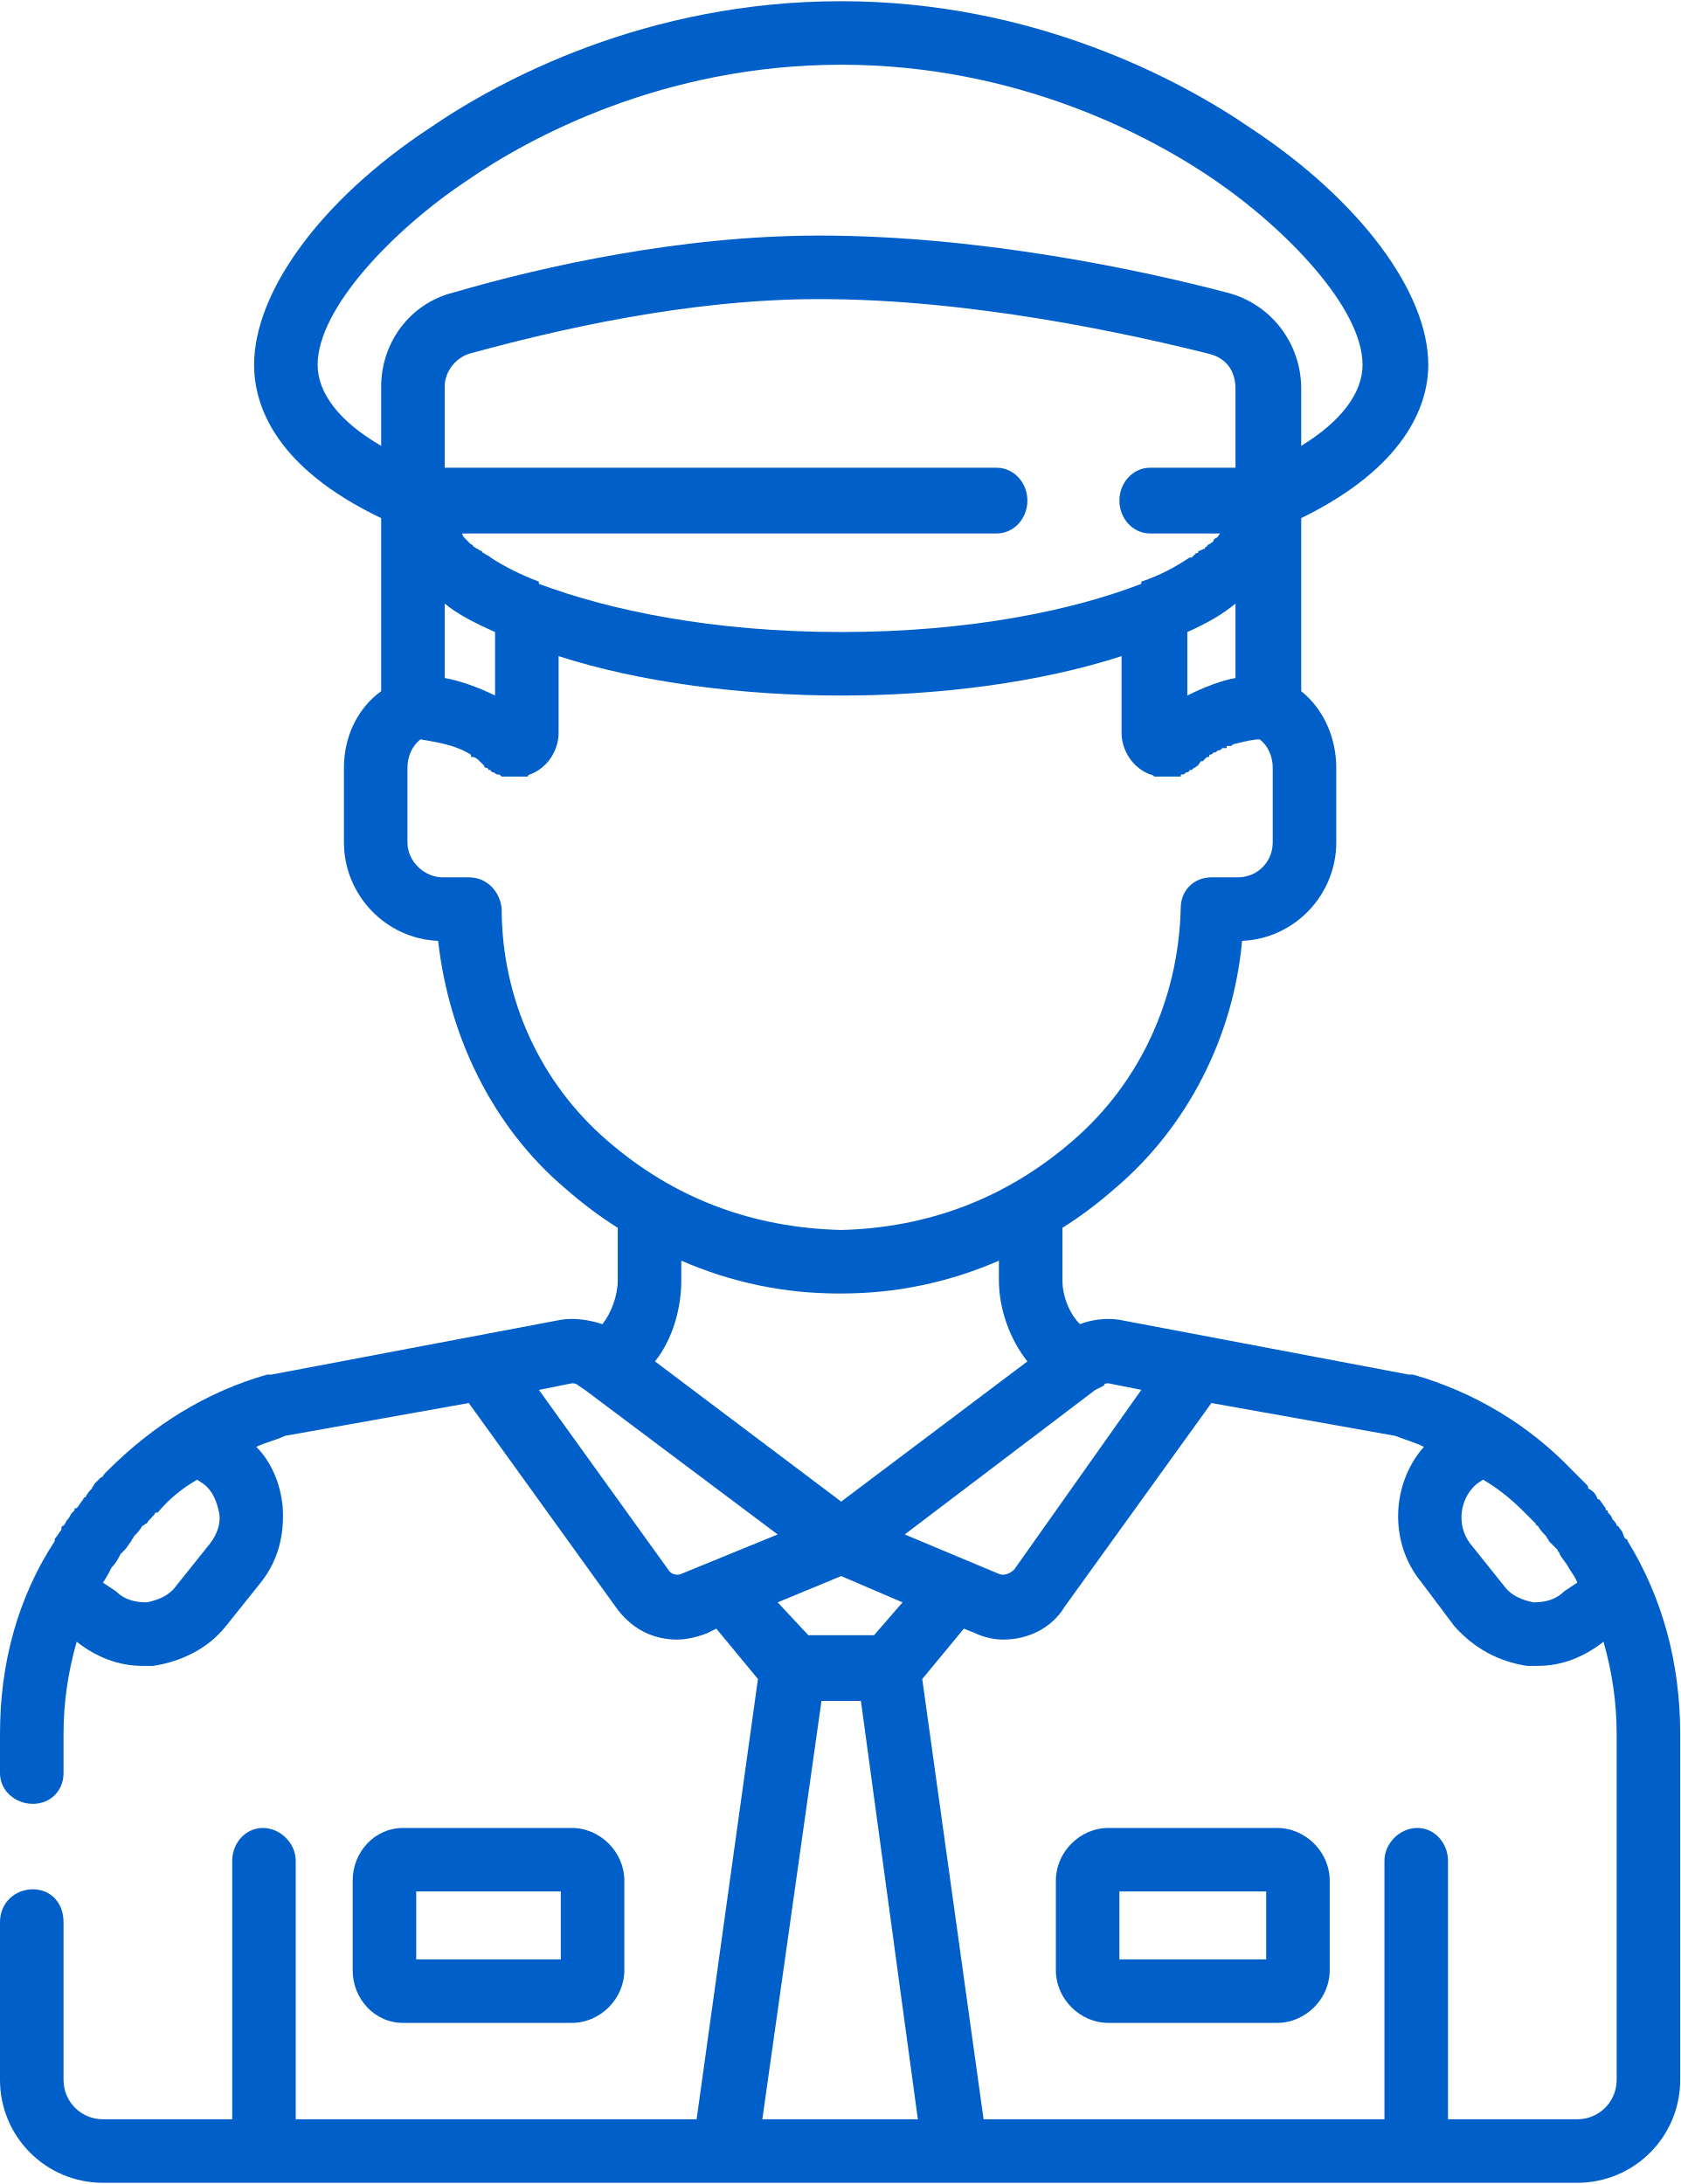
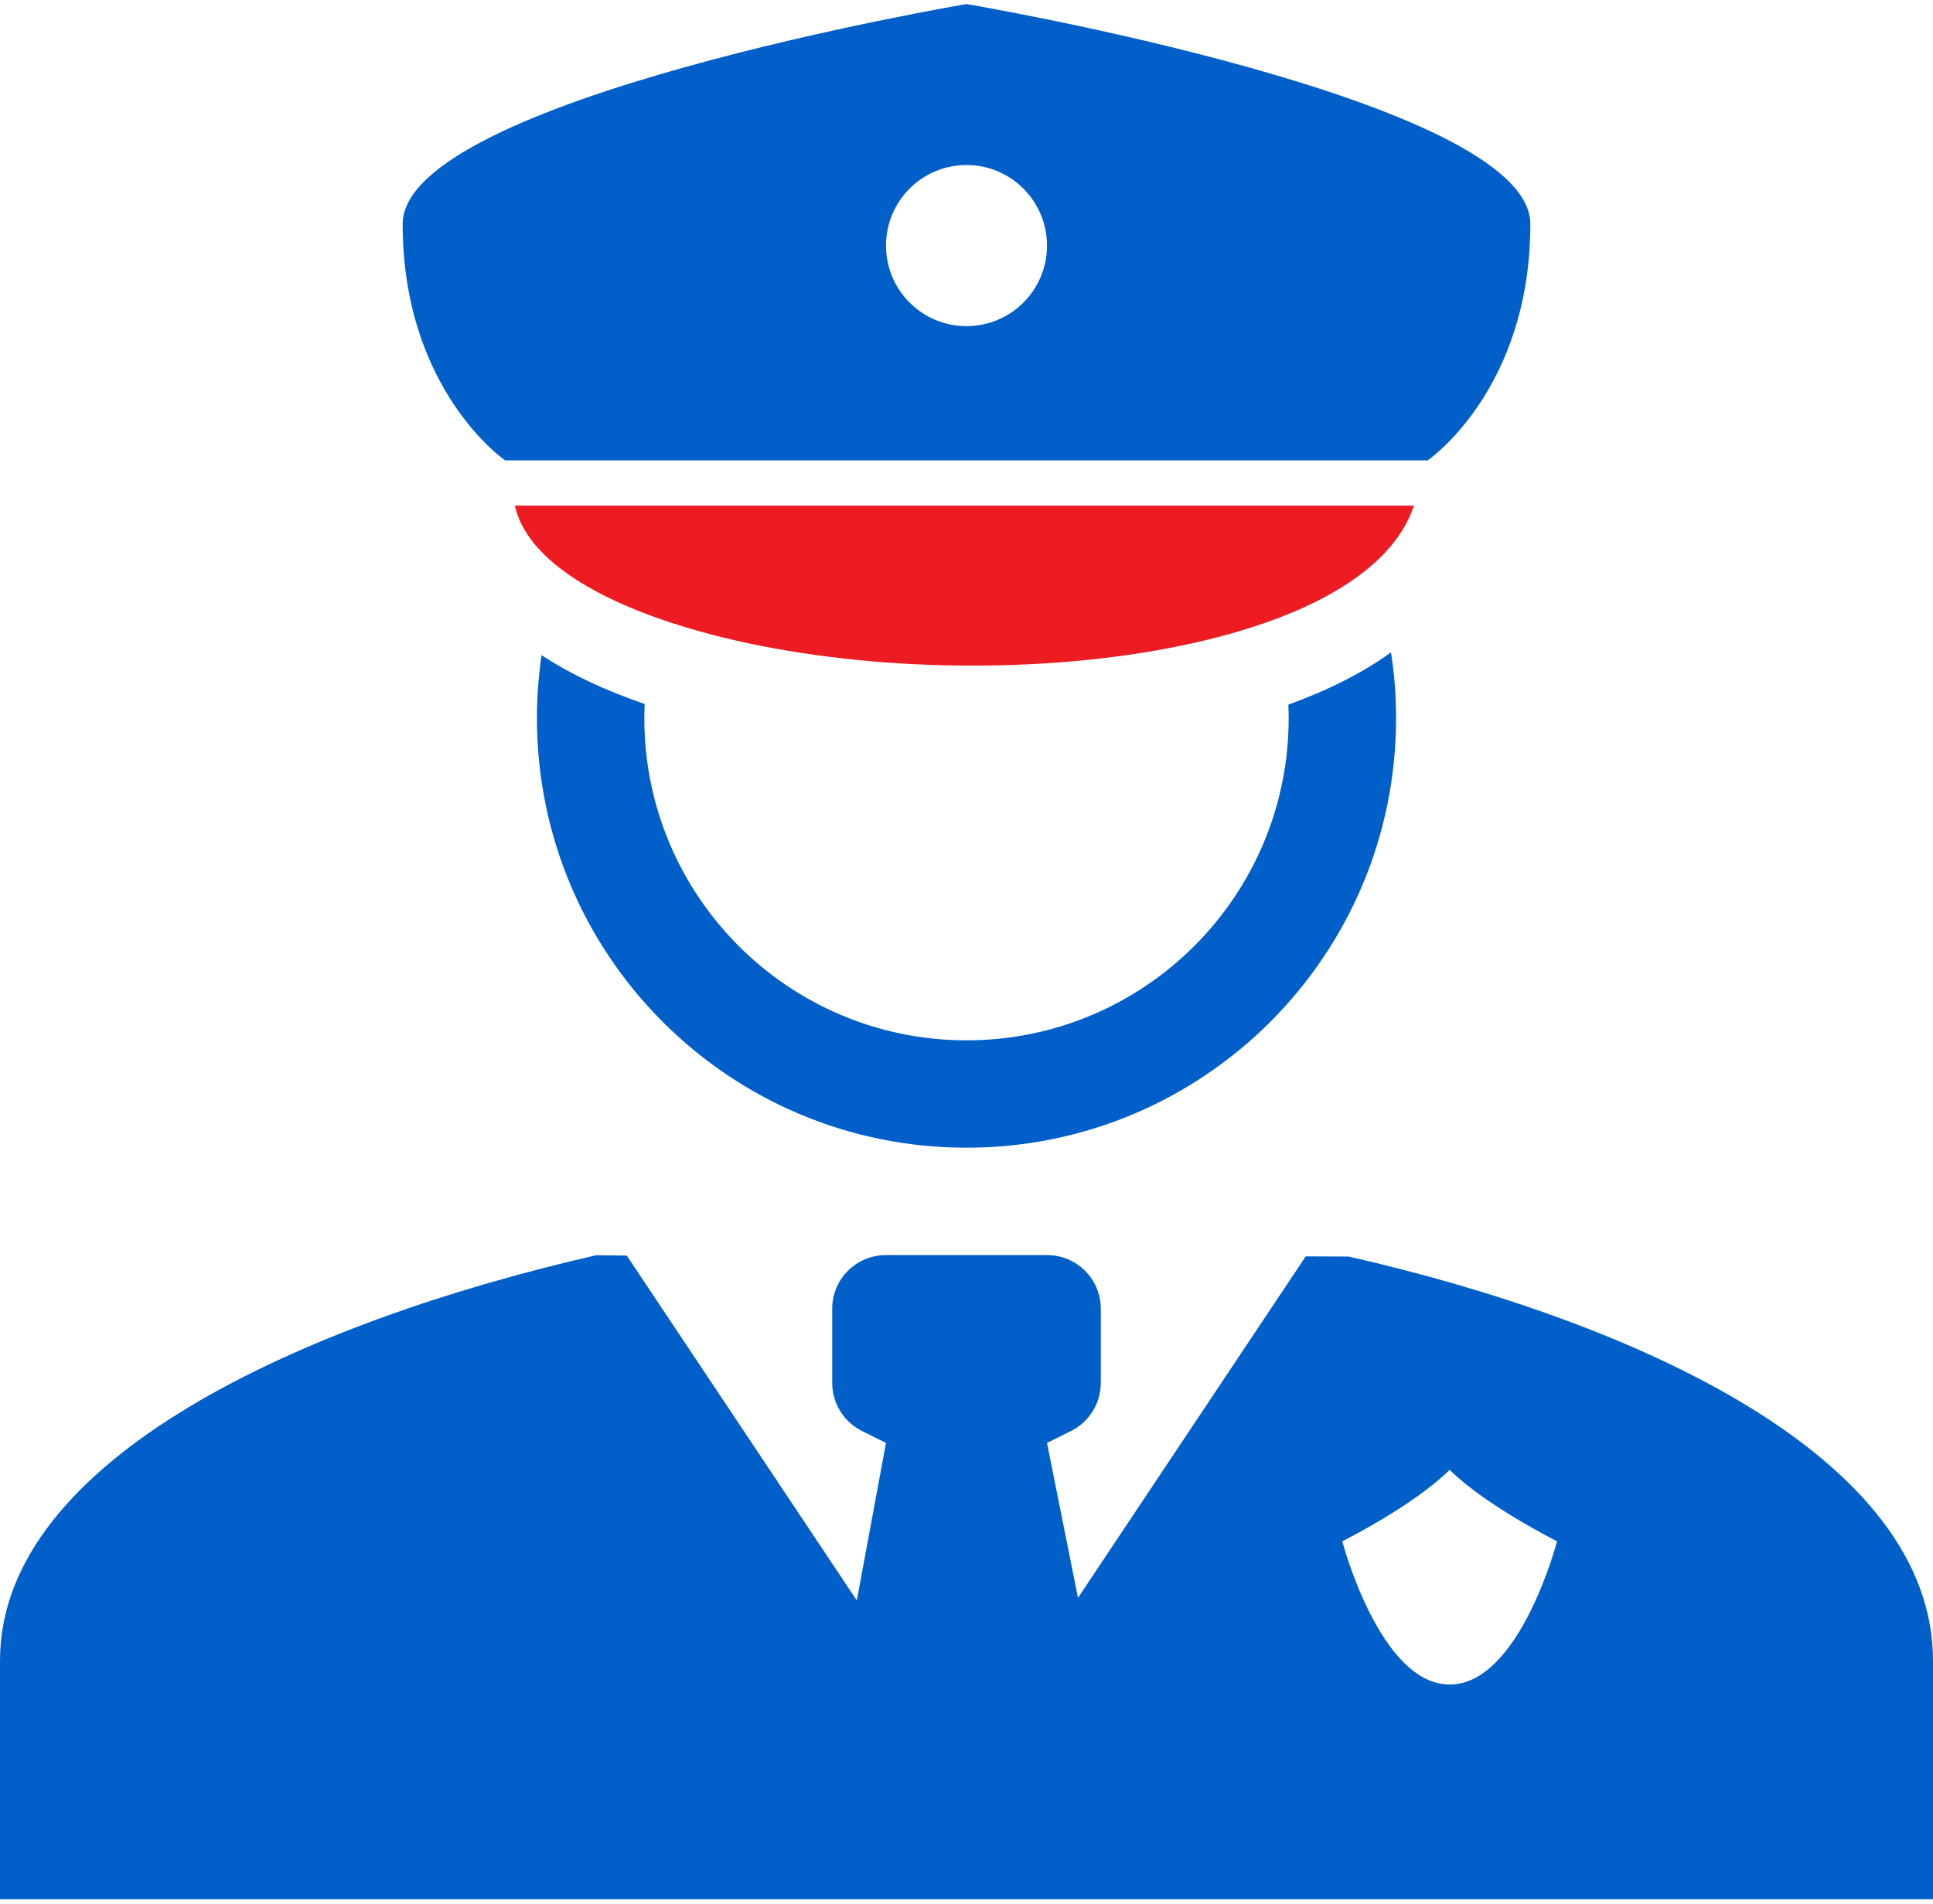
- <svg xmlns="http://www.w3.org/2000/svg" xml:space="preserve" width="50px" height="65px" version="1.1" style="shape-rendering:geometricPrecision; text-rendering:geometricPrecision; image-rendering:optimizeQuality; fill-rule:evenodd; clip-rule:evenodd" viewBox="0 0 7.67 9.96">
+ <svg xmlns="http://www.w3.org/2000/svg" xml:space="preserve" width="66px" height="65px" version="1.1" style="shape-rendering:geometricPrecision; text-rendering:geometricPrecision; image-rendering:optimizeQuality; fill-rule:evenodd; clip-rule:evenodd" viewBox="0 0 117.9 115.62">
  <defs>
    <style type="text/css">
   
-     .fil0 {fill:#015FC9;fill-rule:nonzero}
+     .fil0 {fill:#015FC9}
+     .fil1 {fill:#ED1C23}
   
  </style>
  </defs>
  <g id="Layer_x0020_1">
-     <path class="fil0" d="M7.43 7.03c0,-0.01 -0.01,-0.01 -0.01,-0.01 -0.01,-0.01 -0.01,-0.03 -0.02,-0.04 -0.01,-0.01 -0.01,-0.02 -0.02,-0.02 0,-0.01 -0.01,-0.02 -0.02,-0.03 0,-0.01 -0.01,-0.02 -0.02,-0.03 0,-0.01 0,-0.01 -0.01,-0.01 0,-0.01 0,-0.01 0,-0.01 -0.01,-0.01 -0.02,-0.03 -0.03,-0.04 -0.01,0 -0.01,-0.01 -0.01,-0.01 -0.01,-0.02 -0.02,-0.03 -0.04,-0.04 0,-0.01 0,-0.01 -0.01,-0.02 -0.01,-0.01 -0.02,-0.02 -0.03,-0.03 0,0 -0.01,-0.01 -0.02,-0.02 0,0 -0.01,-0.01 -0.01,-0.01 -0.2,-0.21 -0.45,-0.36 -0.73,-0.44 -0.01,0 -0.01,0 -0.02,0 0,0 -1.32,-0.25 -1.32,-0.25 0,0 0,0 0,0 -0.06,-0.01 -0.13,0 -0.18,0.02 -0.05,-0.05 -0.08,-0.13 -0.08,-0.2l0 -0.24c0.08,-0.05 0.16,-0.11 0.24,-0.18 0.33,-0.28 0.54,-0.69 0.58,-1.13 0.24,-0.01 0.43,-0.21 0.43,-0.45l0 -0.34c0,-0.14 -0.06,-0.27 -0.16,-0.35l0 -0.79c0.47,-0.23 0.58,-0.51 0.58,-0.7 0,-0.33 -0.31,-0.75 -0.81,-1.08 -0.32,-0.22 -0.99,-0.58 -1.87,-0.58 -0.89,0 -1.56,0.36 -1.88,0.58 -0.5,0.33 -0.8,0.75 -0.8,1.08 0,0.19 0.1,0.47 0.58,0.7l0 0.79c-0.11,0.08 -0.17,0.21 -0.17,0.35l0 0.34c0,0.24 0.19,0.44 0.43,0.45 0.05,0.44 0.25,0.85 0.58,1.13 0.08,0.07 0.16,0.13 0.24,0.18l0 0.24c0,0.07 -0.03,0.15 -0.07,0.2 -0.06,-0.02 -0.13,-0.03 -0.19,-0.02l-1.32 0.25c-0.01,0 -0.01,0 -0.02,0 -0.28,0.08 -0.52,0.23 -0.73,0.44 0,0 -0.01,0.01 -0.01,0.01 -0.01,0.01 -0.01,0.02 -0.02,0.02 -0.01,0.01 -0.02,0.02 -0.03,0.03 0,0.01 -0.01,0.01 -0.01,0.02 -0.01,0.01 -0.02,0.02 -0.03,0.04 -0.01,0 -0.01,0.01 -0.01,0.01 -0.01,0.01 -0.02,0.03 -0.03,0.04 -0.01,0 -0.01,0 -0.01,0.01 0,0 0,0 -0.01,0.01 -0.01,0.01 -0.01,0.02 -0.02,0.03 -0.01,0.01 -0.01,0.02 -0.02,0.03 -0.01,0 -0.01,0.01 -0.01,0.02 -0.01,0.01 -0.02,0.03 -0.03,0.04 0,0 0,0 0,0.01 -0.17,0.26 -0.25,0.56 -0.25,0.88l0 0.18c0,0.08 0.07,0.14 0.15,0.14 0.08,0 0.14,-0.06 0.14,-0.14l0 -0.18c0,-0.14 0.02,-0.28 0.06,-0.42 0.09,0.07 0.19,0.11 0.3,0.11 0.02,0 0.04,0 0.05,0 0.13,-0.02 0.25,-0.08 0.33,-0.18l0.16 -0.2c0.08,-0.1 0.11,-0.22 0.1,-0.35 -0.01,-0.1 -0.05,-0.2 -0.12,-0.27 0.04,-0.02 0.09,-0.03 0.13,-0.05l0.84 -0.15 0.67 0.93c0.07,0.1 0.17,0.15 0.28,0.15 0.04,0 0.09,-0.01 0.14,-0.03l0.04 -0.02 0.19 0.23 -0.28 2.01 -1.83 0 0 -1.18c0,-0.08 -0.07,-0.15 -0.15,-0.15 -0.08,0 -0.14,0.07 -0.14,0.15l0 1.18 -0.59 0c-0.1,0 -0.18,-0.08 -0.18,-0.18l0 -0.72c0,-0.09 -0.06,-0.15 -0.14,-0.15 -0.08,0 -0.15,0.06 -0.15,0.15l0 0.72c0,0.26 0.21,0.47 0.47,0.47l6.73 0c0.26,0 0.47,-0.21 0.47,-0.47l0 -1.58c0,-0.32 -0.08,-0.62 -0.24,-0.88zm-4.82 1.31l-0.77 0c-0.13,0 -0.23,0.11 -0.23,0.24l0 0.41c0,0.13 0.1,0.24 0.23,0.24l0.77 0c0.13,0 0.24,-0.11 0.24,-0.24l0 -0.41c0,-0.13 -0.11,-0.24 -0.24,-0.24zm-0.05 0.6l-0.66 0 0 -0.31 0.66 0 0 0.31zm3.27 -0.6l-0.77 0c-0.13,0 -0.24,0.11 -0.24,0.24l0 0.41c0,0.13 0.11,0.24 0.24,0.24l0.77 0c0.13,0 0.24,-0.11 0.24,-0.24l0 -0.41c0,-0.13 -0.11,-0.24 -0.24,-0.24zm-0.72 0.6l0 -0.31 0.67 0 0 0.31 -0.67 0zm-4.15 -1.9l-0.16 0.2c-0.03,0.04 -0.08,0.06 -0.13,0.07 -0.05,0 -0.1,-0.01 -0.14,-0.05l-0.06 -0.04c0.02,-0.03 0.03,-0.05 0.04,-0.07 0,0 0,0 0,0 0.02,-0.02 0.03,-0.04 0.04,-0.06 0.01,-0.01 0.01,-0.01 0.02,-0.02 0.01,-0.01 0.02,-0.03 0.03,-0.04 0,-0.01 0.01,-0.01 0.01,-0.02 0.01,-0.01 0.03,-0.03 0.04,-0.05 0.01,0 0.01,-0.01 0.02,-0.01 0.01,-0.02 0.03,-0.03 0.04,-0.05 0,0 0,0 0.01,0 0.05,-0.06 0.11,-0.11 0.18,-0.15l0.03 0.02c0.04,0.03 0.06,0.08 0.07,0.13 0.01,0.05 -0.01,0.1 -0.04,0.14zm5.78 -0.27l0.03 -0.02c0.07,0.04 0.13,0.09 0.19,0.15 0,0 0,0 0,0 0.02,0.02 0.03,0.03 0.05,0.05 0,0 0,0.01 0.01,0.01 0.01,0.02 0.03,0.04 0.04,0.05 0,0.01 0.01,0.01 0.01,0.02 0.01,0.01 0.03,0.03 0.04,0.04 0,0.01 0.01,0.01 0.01,0.02 0.01,0.02 0.03,0.04 0.04,0.06 0,0 0,0 0,0 0.01,0.02 0.03,0.04 0.04,0.07l-0.06 0.04c-0.04,0.04 -0.09,0.05 -0.14,0.05 -0.05,-0.01 -0.1,-0.03 -0.13,-0.07l-0.16 -0.2c-0.06,-0.08 -0.05,-0.2 0.03,-0.27zm-1.74 -0.43c0,0 0,0 0,0l0.04 -0.02c0,-0.01 0.01,-0.01 0.02,-0.01l0.15 0.03 -0.58 0.82c-0.02,0.02 -0.05,0.03 -0.07,0.02l-0.43 -0.18 0.87 -0.66zm-1.16 0.51l-0.85 -0.64c0.08,-0.1 0.12,-0.24 0.12,-0.37l0 -0.09c0.23,0.1 0.47,0.15 0.72,0.15 0.01,0 0.01,0 0.01,0 0,0 0,0 0,0 0.25,0 0.49,-0.05 0.72,-0.15l0 0.09c0,0.13 0.05,0.27 0.13,0.37l-0.85 0.64zm0.28 0.46l-0.13 0.15 -0.3 0 -0.14 -0.15 0.29 -0.12 0.28 0.12zm-2.38 -5.28c-0.19,-0.11 -0.29,-0.24 -0.29,-0.37 0,-0.26 0.35,-0.62 0.68,-0.84 0.29,-0.2 0.9,-0.53 1.71,-0.53 0.81,0 1.42,0.33 1.71,0.53 0.32,0.22 0.67,0.58 0.67,0.84 0,0.13 -0.1,0.26 -0.28,0.37l0 -0.26c0,-0.21 -0.14,-0.39 -0.34,-0.44 -0.38,-0.1 -1.12,-0.26 -1.86,-0.26 0,0 0,0 0,0 -0.63,0 -1.26,0.14 -1.67,0.26 -0.2,0.05 -0.33,0.23 -0.33,0.43l0 0.27zm0.5 0.51c0,0 0,0 0,0 -0.01,-0.01 -0.02,-0.01 -0.03,-0.02 0,0 -0.01,0 -0.01,-0.01 -0.01,0 -0.02,-0.01 -0.02,-0.01 -0.01,0 -0.01,-0.01 -0.02,-0.01 0,-0.01 -0.01,-0.01 -0.01,-0.01 -0.01,-0.01 -0.01,-0.01 -0.02,-0.02 0,0 -0.01,-0.01 -0.01,-0.01 0,0 -0.01,-0.01 -0.01,-0.02 -0.01,0 -0.01,0 -0.01,0 0,0 0,0 0,0l2.45 0c0.08,0 0.14,-0.07 0.14,-0.15 0,-0.08 -0.06,-0.15 -0.14,-0.15l-2.52 0 0 -0.37c0,-0.07 0.05,-0.13 0.11,-0.15 0.4,-0.11 1,-0.25 1.6,-0.25 0,0 0,0 0,0 0.7,0 1.42,0.16 1.78,0.25 0.08,0.02 0.12,0.08 0.12,0.16l0 0.36 -0.39 0c-0.08,0 -0.14,0.07 -0.14,0.15 0,0.08 0.06,0.15 0.14,0.15l0.33 0c0,0 0,0 0,0 -0.01,0 -0.01,0 -0.01,0 -0.01,0.01 -0.01,0.02 -0.02,0.02 0,0 -0.01,0.01 -0.01,0.01 0,0.01 -0.01,0.01 -0.02,0.02 0,0 -0.01,0 -0.01,0.01 -0.01,0 -0.01,0.01 -0.01,0.01 -0.01,0 -0.02,0.01 -0.03,0.01 0,0.01 0,0.01 -0.01,0.01 -0.01,0.01 -0.01,0.01 -0.02,0.02 -0.01,0 -0.01,0 -0.01,0 -0.06,0.04 -0.13,0.08 -0.22,0.11 0,0 0,0 0,0.01 -0.31,0.12 -0.78,0.22 -1.37,0.22 -0.59,0 -1.06,-0.1 -1.38,-0.22 0,-0.01 0,-0.01 0,-0.01 -0.08,-0.03 -0.16,-0.07 -0.22,-0.11zm0.02 0.34l0 0.29c-0.08,-0.04 -0.17,-0.07 -0.23,-0.08l0 -0.34c0.06,0.05 0.14,0.09 0.23,0.13zm3.16 0c0.09,-0.04 0.16,-0.08 0.22,-0.13l0 0.34c-0.06,0.01 -0.14,0.04 -0.22,0.08l0 -0.29zm-2.65 2.32c-0.3,-0.26 -0.48,-0.64 -0.48,-1.06 -0.01,-0.08 -0.07,-0.14 -0.15,-0.14l-0.12 0c-0.08,0 -0.16,-0.07 -0.16,-0.16l0 -0.34c0,-0.05 0.02,-0.1 0.06,-0.13 0.05,0.01 0.15,0.02 0.23,0.07 0,0 0,0 0,0.01 0.02,0 0.03,0.01 0.04,0.02 0,0 0,0 0,0 0.01,0.01 0.01,0.01 0.02,0.02 0,0 0,0.01 0.01,0.01 0,0 0,0 0,0 0.01,0 0.01,0.01 0.01,0.01 0.01,0 0.01,0 0.01,0 0,0.01 0.01,0.01 0.01,0.01 0,0 0,0 0,0 0.01,0 0.01,0.01 0.02,0.01 0,0 0,0 0,0 0.01,0 0.01,0 0.02,0.01 0,0 0,0 0,0 0.01,0 0.01,0 0.02,0 0,0 0,0 0,0 0,0 0.01,0 0.02,0 0,0 0,0 0,0 0.01,0 0.01,0 0.01,0 0,0 0.01,0 0.01,0 0,0 0,0 0,0 0,0 0.01,0 0.02,0 0,0 0,0 0,0 0,0 0.01,0 0.01,0 0.01,0 0.01,0 0.01,0 0,0 0.01,0 0.01,0 0,0 0.01,0 0.01,0 0,-0.01 0.01,-0.01 0.01,-0.01 0.08,-0.03 0.13,-0.11 0.13,-0.19l0 -0.35c0.37,0.12 0.84,0.18 1.29,0.18 0.45,0 0.91,-0.06 1.28,-0.18l0 0.35c0,0.08 0.05,0.16 0.13,0.19 0,0 0.01,0 0.02,0.01 0,0 0,0 0,0 0,0 0.01,0 0.01,0 0.01,0 0.01,0 0.01,0 0.01,0 0.02,0 0.03,0 0,0 0.01,0 0.01,0 0,0 0,0 0,0 0,0 0.01,0 0.01,0 0,0 0.01,0 0.01,0 0.01,0 0.02,0 0.03,0 0,0 0,0 0.01,0 0,-0.01 0,-0.01 0.01,-0.01 0,0 0,0 0,0 0.01,0 0.01,-0.01 0.02,-0.01 0,0 0,0 0,0 0,0 0.01,0 0.01,-0.01 0.01,0 0.01,0 0.01,0 0,0 0.01,-0.01 0.01,-0.01 0,0 0,0 0,0 0.01,0 0.01,-0.01 0.02,-0.01 0,-0.01 0.01,-0.01 0.01,-0.02 0,0 0,0 0.01,0 0,0 0.01,-0.01 0.01,-0.01 0,0 0,0 0,0 0.01,-0.01 0.01,-0.01 0.02,-0.01 0,-0.01 0,-0.01 0,-0.01 0.01,0 0.01,0 0.02,-0.01 0,0 0,0 0,0 0.01,0 0.01,0 0.02,-0.01 0,0 0,0 0,0 0.01,0 0.01,0 0.02,-0.01 0,0 0,0 0,0 0.01,0 0.01,0 0.02,0 0,0 0,0 0,-0.01 0.01,0 0.01,0 0.02,0 0,0 0,0 0,0 0,0 0.01,-0.01 0.02,-0.01 0,0 0,0 0,0 0.04,-0.01 0.08,-0.02 0.11,-0.02 0.04,0.03 0.06,0.08 0.06,0.13l0 0.34c0,0.09 -0.07,0.16 -0.16,0.16l-0.12 0c-0.08,0 -0.14,0.06 -0.14,0.14 -0.01,0.42 -0.19,0.8 -0.49,1.06 -0.31,0.27 -0.67,0.4 -1.06,0.41 -0.4,-0.01 -0.76,-0.14 -1.07,-0.41zm0.34 1.98c-0.02,0.01 -0.05,0 -0.06,-0.02l-0.59 -0.82 0.15 -0.03c0.01,0 0.02,0 0.03,0.01l0.03 0.02c0,0 0,0 0,0l0.88 0.66 -0.44 0.18zm0.37 2.49l0.27 -1.91 0.18 0 0.26 1.91 -0.71 0zm3.72 0l-0.59 0 0 -1.18c0,-0.08 -0.06,-0.15 -0.14,-0.15 -0.08,0 -0.15,0.07 -0.15,0.15l0 1.18 -1.83 0 -0.28 -2.01 0.19 -0.23 0.05 0.02c0.04,0.02 0.09,0.03 0.13,0.03 0.11,0 0.22,-0.05 0.28,-0.15l0.67 -0.93 0.84 0.15c0.05,0.02 0.09,0.03 0.13,0.05 -0.15,0.17 -0.16,0.44 -0.01,0.62l0.15 0.2c0.09,0.1 0.2,0.16 0.33,0.18 0.02,0 0.03,0 0.05,0 0.11,0 0.21,-0.04 0.3,-0.11 0.04,0.14 0.06,0.28 0.06,0.42l0 1.58 0 0c0,0.1 -0.08,0.18 -0.18,0.18z" />
+     <path class="fil0" d="M24.56 13.42c0,-7.61 34.39,-13.42 34.39,-13.42 0,0 34.39,5.81 34.39,13.42 0,10.14 -6.26,14.42 -6.26,14.42l-56.27 0c0,0 -6.25,-4.28 -6.25,-14.42l0 0zm39.3 1.32c0,2.71 -2.2,4.91 -4.91,4.91 -2.71,0 -4.91,-2.2 -4.91,-4.91 0,-2.72 2.2,-4.92 4.91,-4.92 2.71,0 4.91,2.2 4.91,4.92z" />
+     <path class="fil0" d="M33.03 39.72c-0.18,1.26 -0.28,2.54 -0.28,3.85 0,14.47 11.73,26.2 26.2,26.2 14.47,0 26.2,-11.73 26.2,-26.2 0,-1.37 -0.1,-2.71 -0.31,-4.02 -1.75,1.27 -3.88,2.33 -6.26,3.19 0.01,0.27 0.02,0.55 0.02,0.83 0,10.85 -8.8,19.65 -19.65,19.65 -10.85,0 -19.65,-8.8 -19.65,-19.65 0,-0.29 0.01,-0.58 0.02,-0.87 -2.39,-0.82 -4.52,-1.81 -6.29,-2.98z" />
+     <path class="fil1" d="M31.4 30.6c0.73,3.21 4.84,5.74 10.45,7.43 3.87,1.17 8.41,1.91 13.1,2.2 4.71,0.28 9.56,0.11 14.04,-0.55 8.54,-1.26 15.64,-4.24 17.25,-9.08l-54.84 0z" />
+     <path class="fil0" d="M63.86 76.32c1.81,0 3.28,1.46 3.28,3.27l0 4.53c0,1.24 -0.7,2.37 -1.81,2.93l-1.47 0.73 1.89 9.45 13.89 -20.83c0.95,0 1.83,0.01 2.63,0.01 17.7,4.04 35.63,12.27 35.63,24.66l0 14.55 -117.9 0 0 -14.55c0,-12.39 18.71,-20.71 36.41,-24.75 -0.06,0.01 0.6,0.02 1.82,0.03l14.03 21.04 1.78 -9.61 -1.47 -0.73c-1.11,-0.56 -1.81,-1.69 -1.81,-2.93l0 -4.53c0,-1.81 1.47,-3.27 3.28,-3.27l9.82 0zm31.11 17.46c0,0 -4.36,-2.18 -6.55,-4.36 -2.18,2.18 -6.55,4.36 -6.55,4.36 0,0 2.29,8.74 6.55,8.74 4.27,0 6.55,-8.74 6.55,-8.74z" />
  </g>
</svg>
